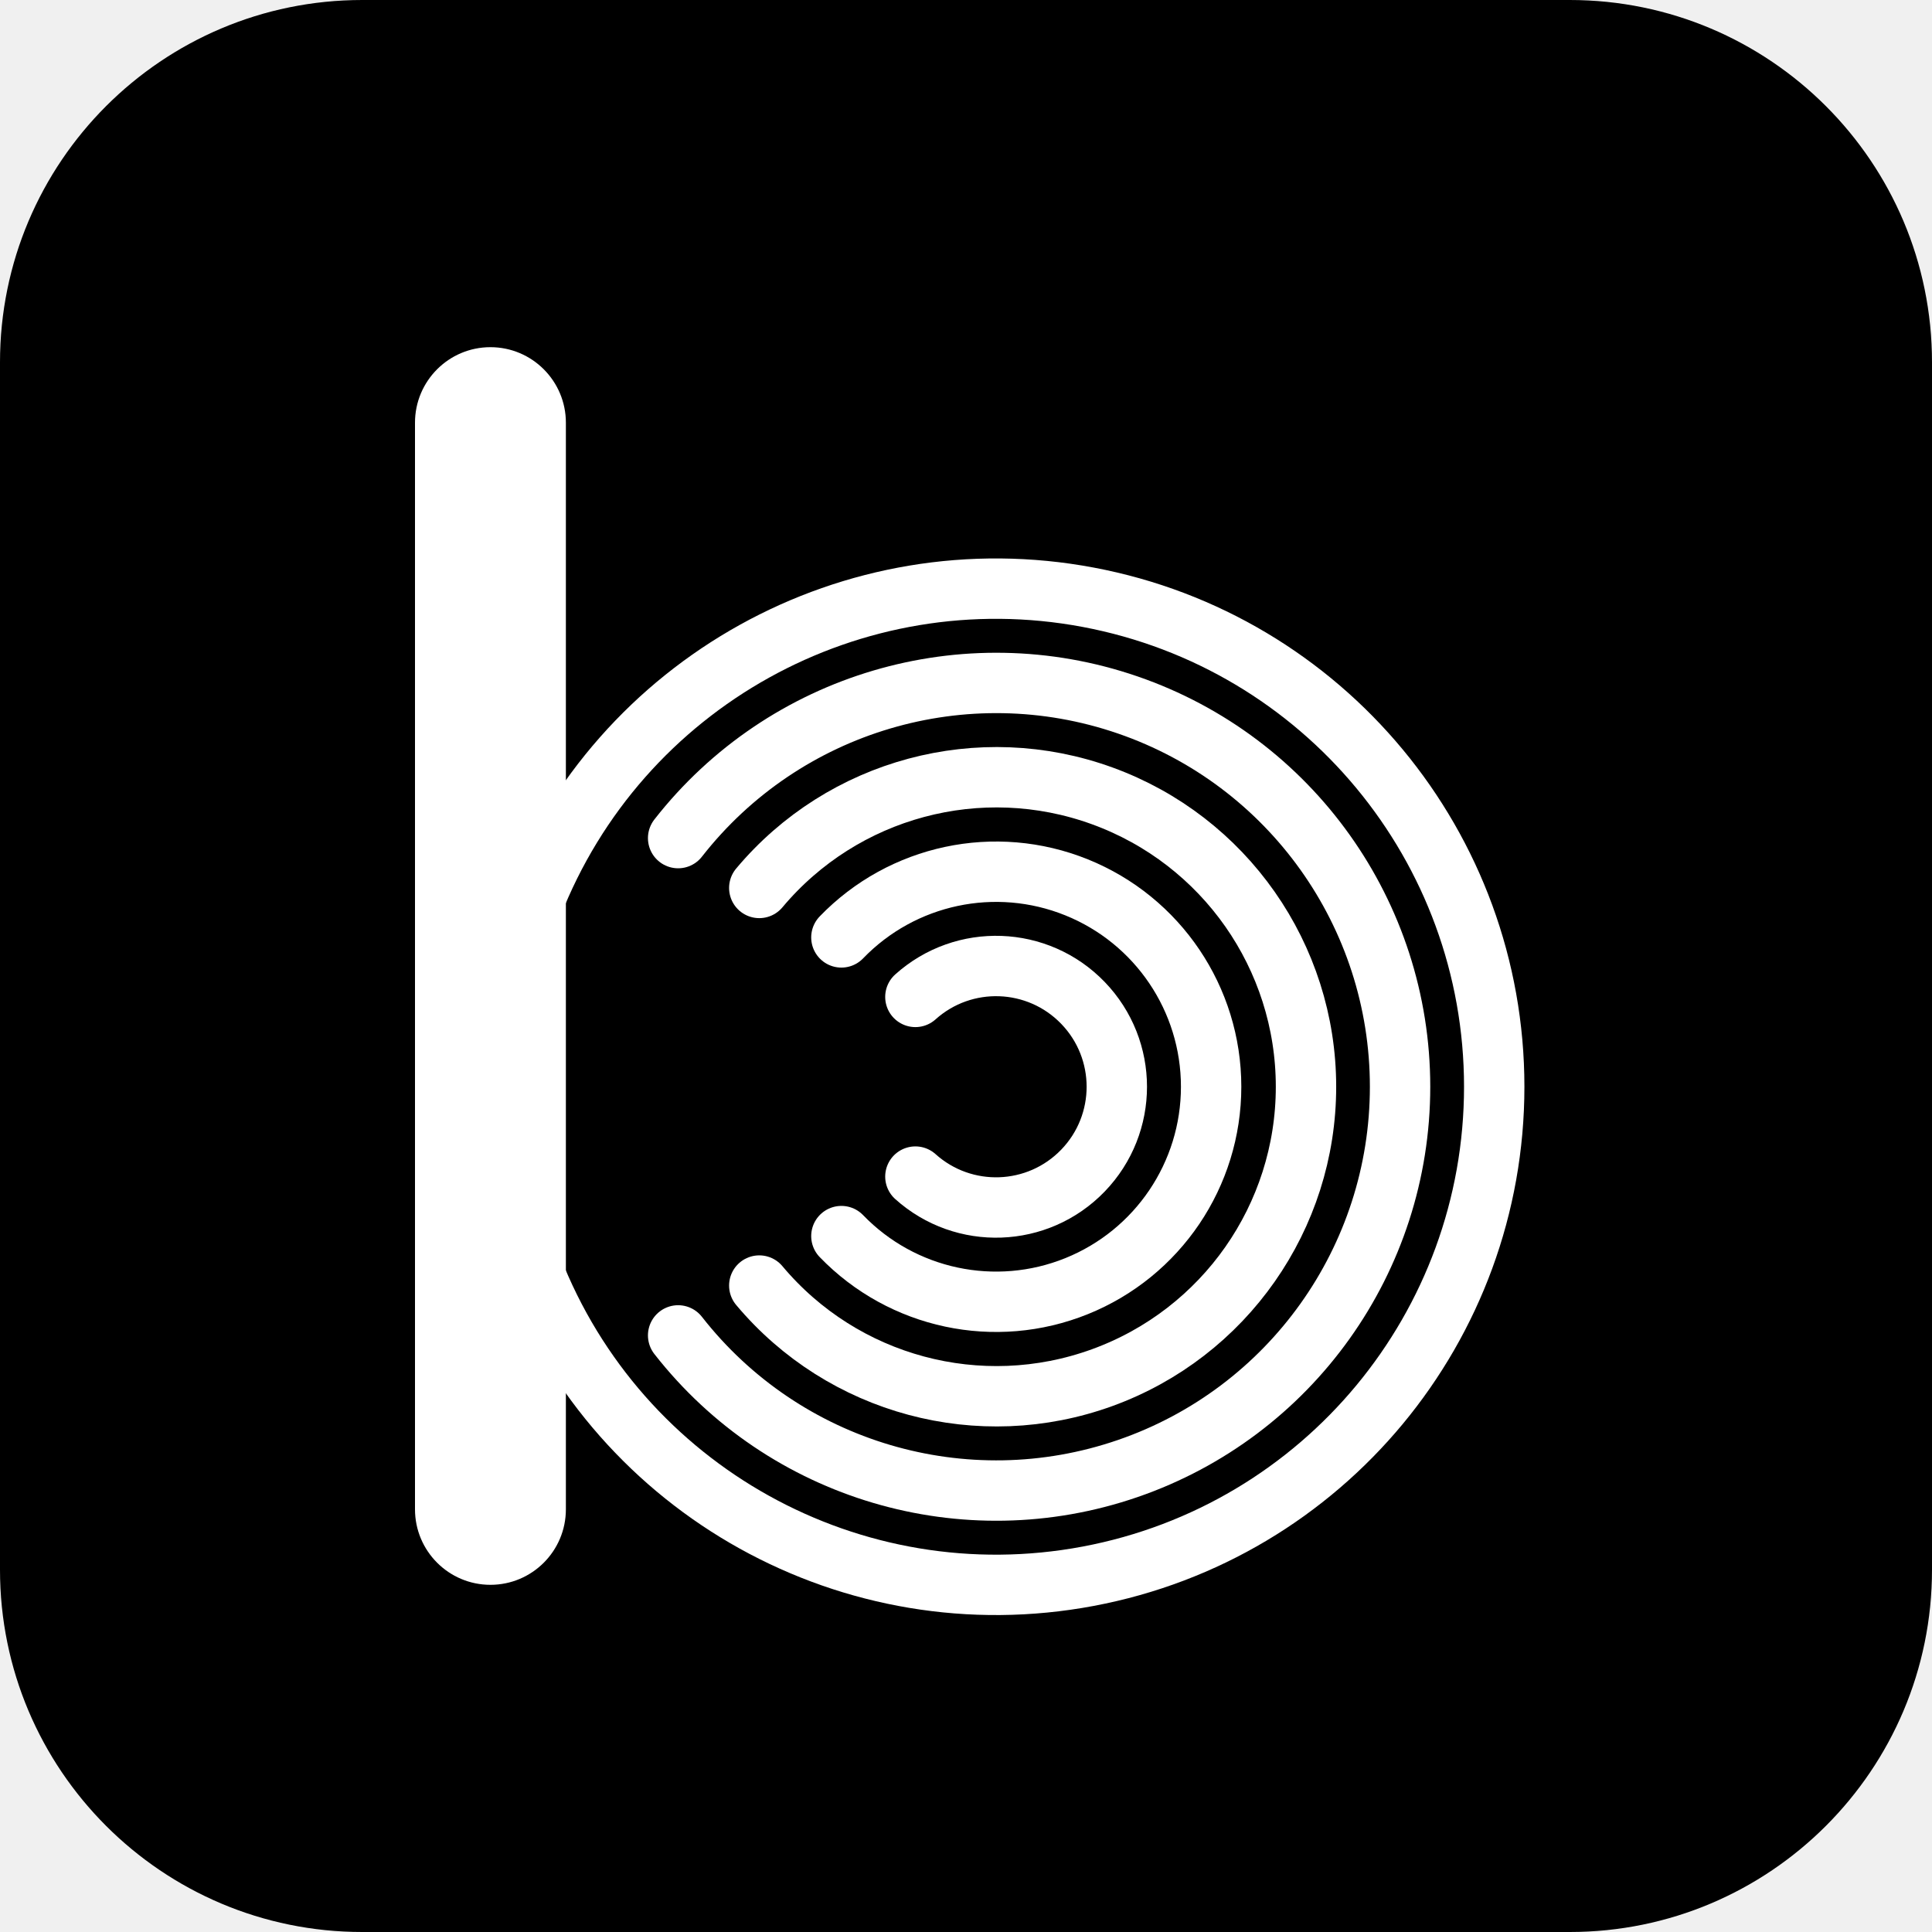
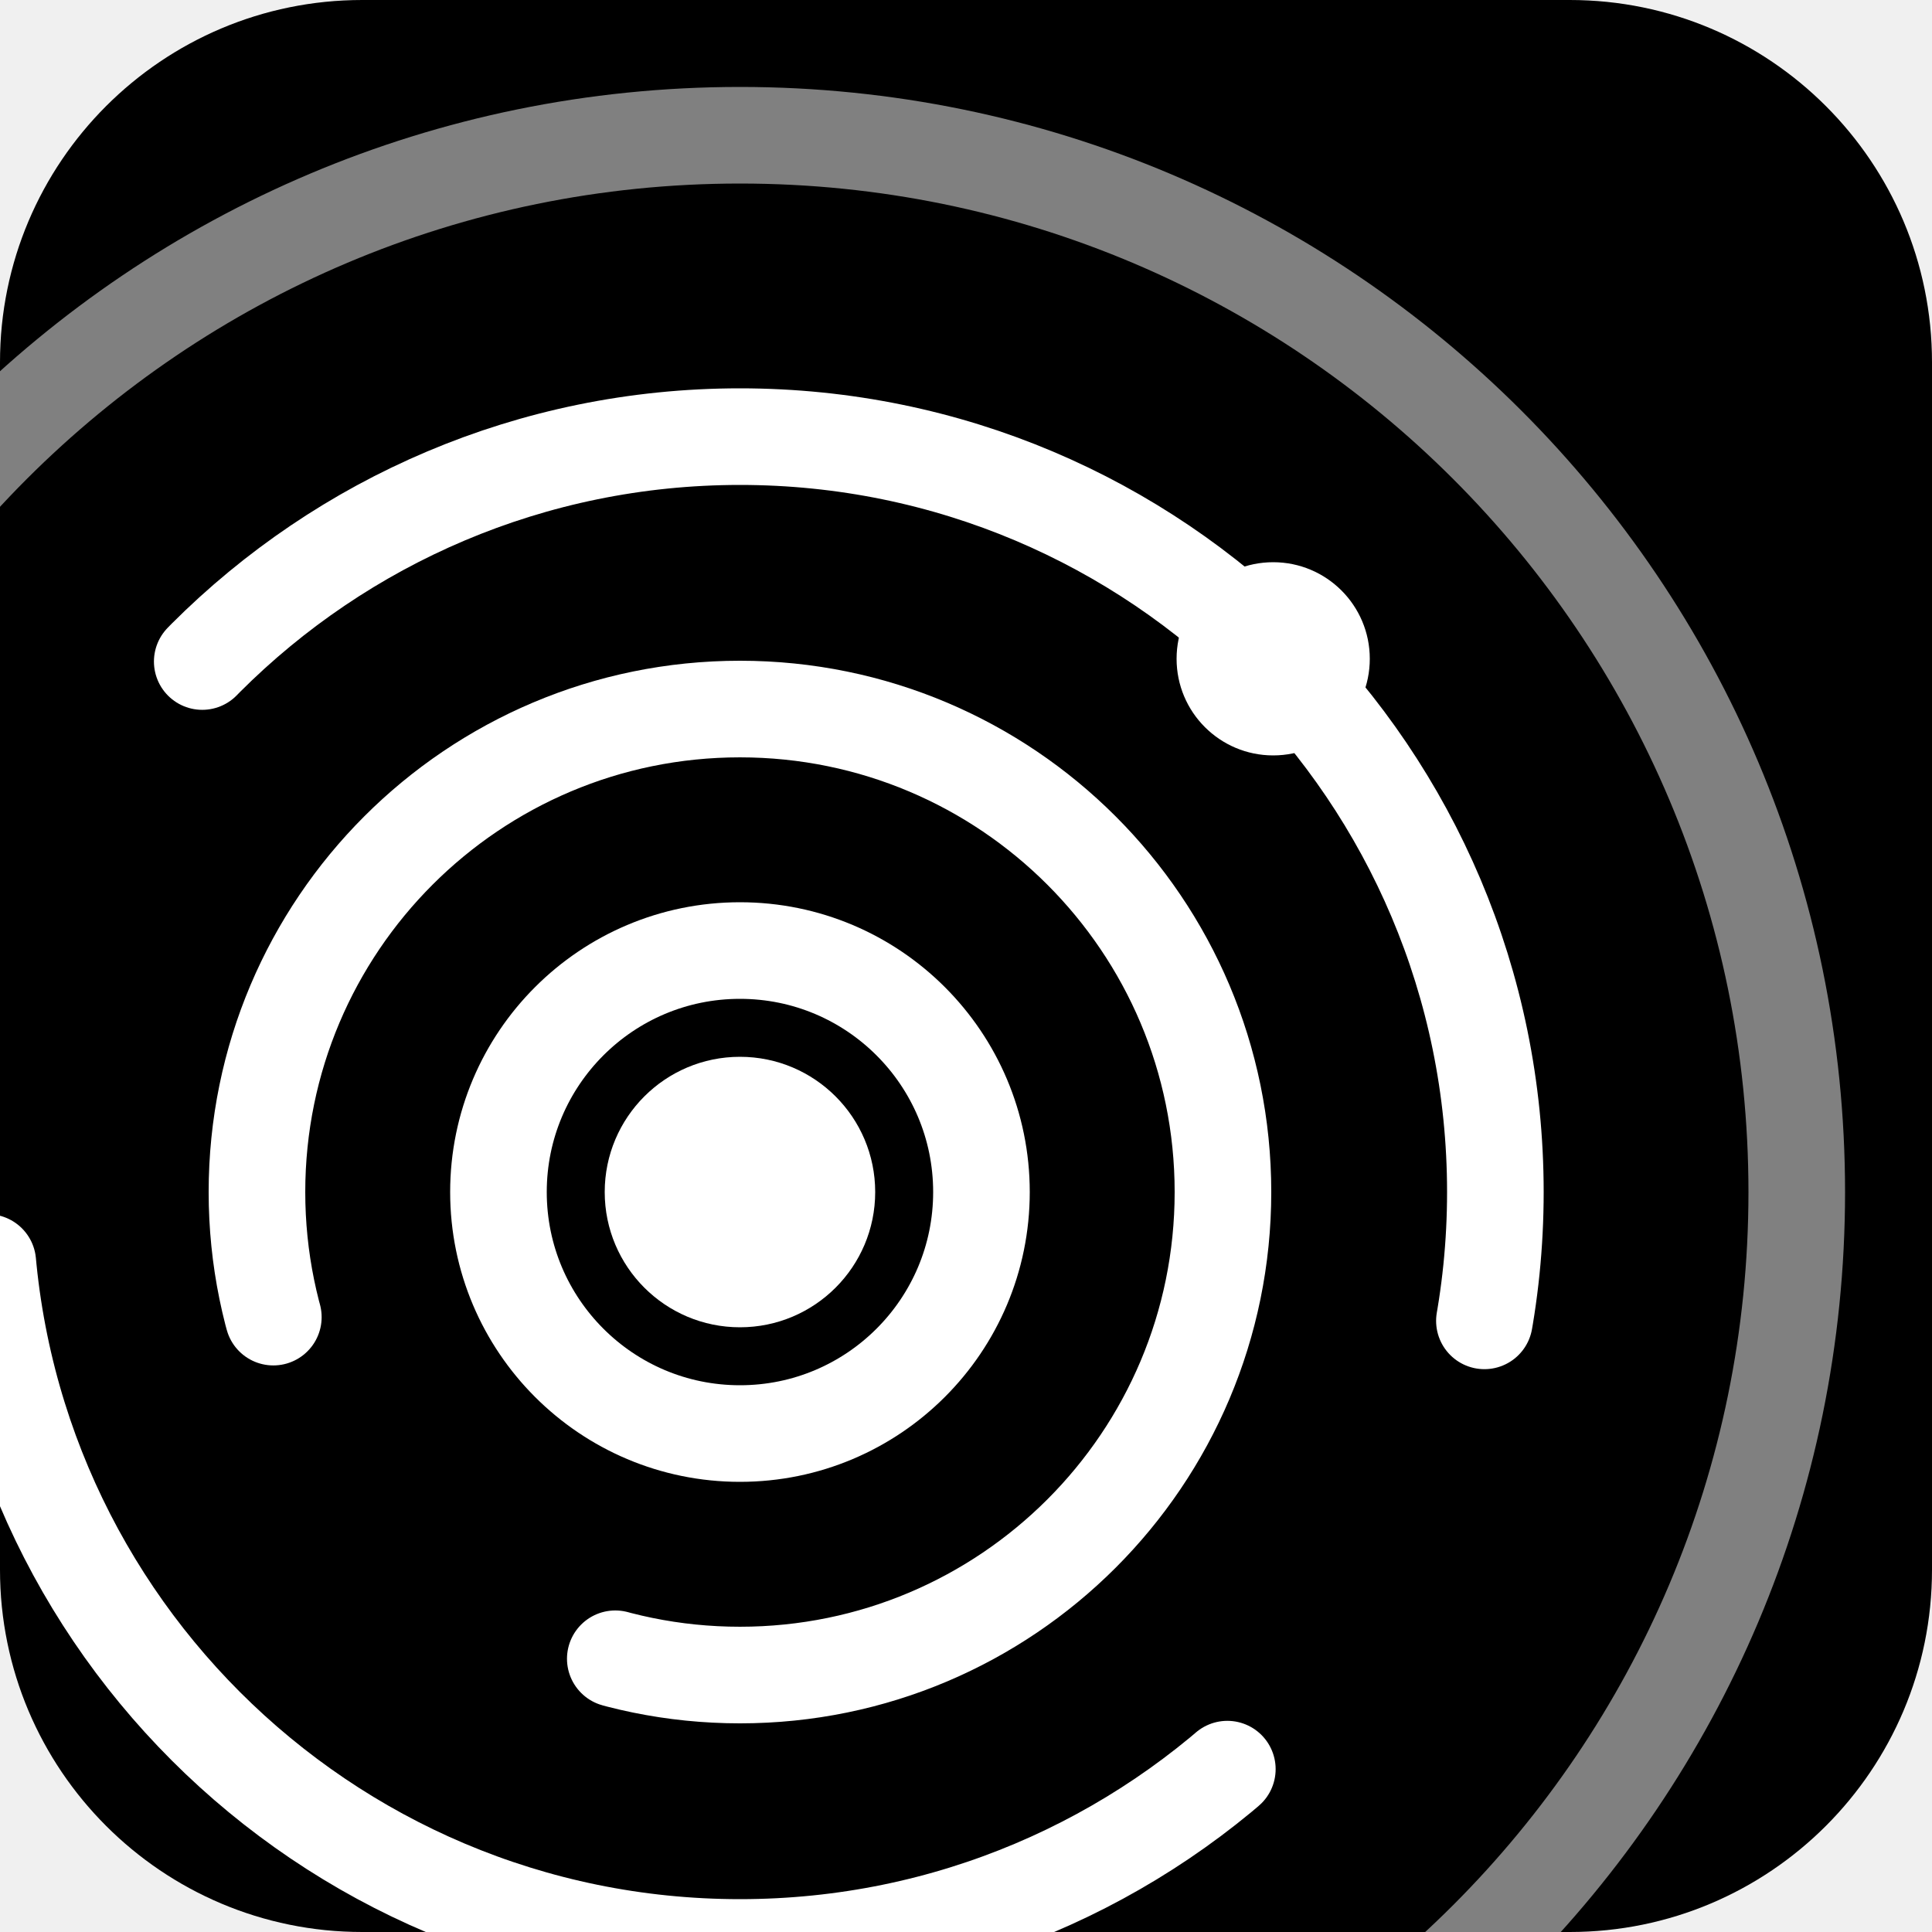
<svg xmlns="http://www.w3.org/2000/svg" width="100" height="100" viewBox="0 0 100 100">
+   <defs>
+     <clipPath id="tile">
+       <rect width="100" height="100" rx="18.75" />
+     </clipPath>
+   </defs>
  <rect width="100" height="100" rx="18.75" fill="#000" />
-   <rect x="21.48" y="17.97" width="7.81" height="64.06" rx="3.91" fill="#fff" />
-   <g fill="none" stroke="#fff" stroke-width="3.125" stroke-linecap="round">
-     <path d="M 47.38 51.60 A 6.25 6.25 0 1 1 47.38 60.90" />
-     <path d="M 43.55 48.52 A 11.13 11.13 0 1 1 43.55 63.98" />
-     <path d="M 39.30 45.96 A 16.02 16.02 0 1 1 39.30 66.54" />
-     <path d="M 35.10 43.38 A 20.90 20.90 0 1 1 35.10 69.12" />
-     <path d="M 27.54 46.89 A 25.78 25.78 0 1 1 27.54 65.61" />
+   <g clip-path="url(#tile)">
+     <circle cx="38.3" cy="61.7" r="54.7" fill="none" stroke="#fff" stroke-opacity="0.5" stroke-width="5" />
+     <circle cx="38.3" cy="61.7" r="39.1" fill="none" stroke="#fff" stroke-width="5" stroke-linecap="round" stroke-dasharray="85.2 34.1 98.8 27.3" stroke-dashoffset="211.4" />
+     <circle cx="38.3" cy="61.7" r="25" fill="none" stroke="#fff" stroke-width="5" stroke-linecap="round" stroke-dasharray="130.9 26.2" stroke-dashoffset="85.1" />
+     <circle cx="38.3" cy="61.7" r="12.5" fill="none" stroke="#fff" stroke-width="5" />
+     <circle cx="38.3" cy="61.7" r="7" fill="#fff" />
+     <circle cx="65.9" cy="34.1" r="5" fill="#fff" />
  </g>
</svg>
